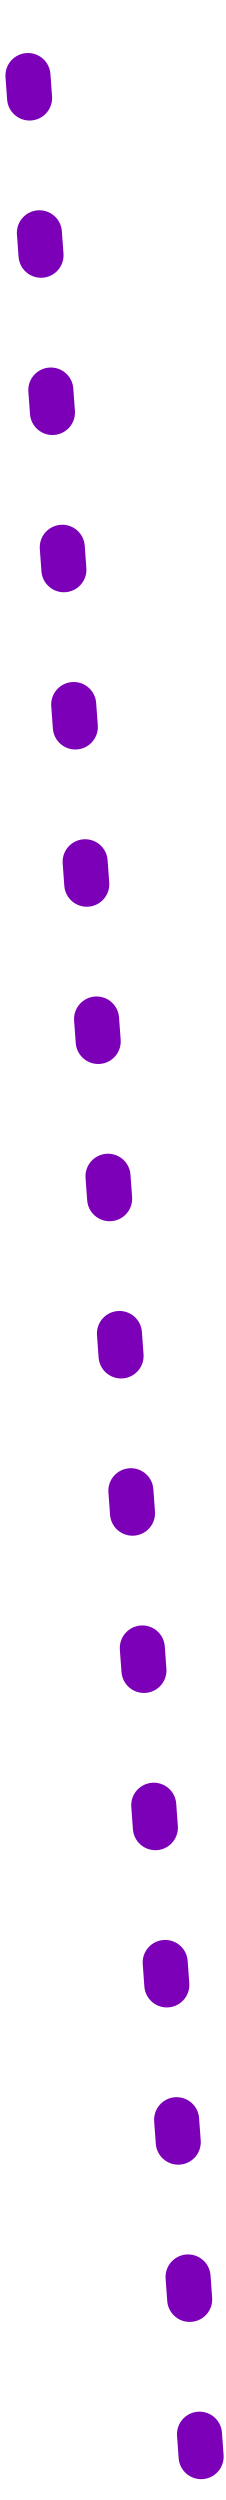
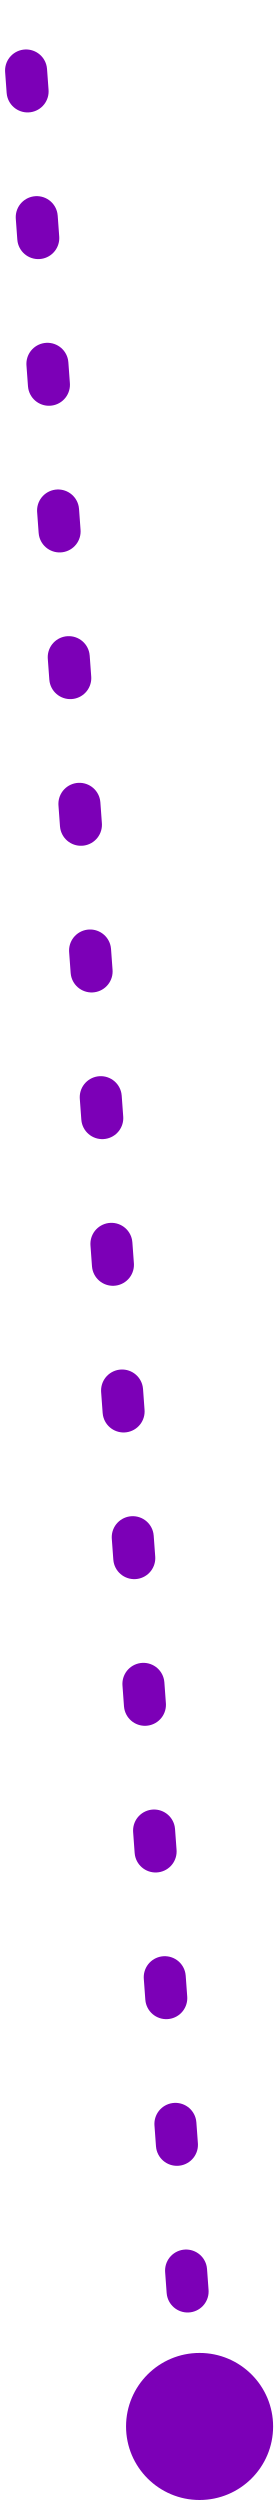
- <svg xmlns="http://www.w3.org/2000/svg" width="10" height="111" viewBox="0 0 10 111" fill="none">
+ <svg xmlns="http://www.w3.org/2000/svg" width="13" height="119" viewBox="0 0 13 119" fill="none">
  <line x1="8.93" y1="109.075" x2="1.075" y2="1.07" stroke="#7C00B7" stroke-width="2" stroke-linecap="round" stroke-linejoin="round" stroke-dasharray="1 6" />
+   <circle cx="9.5" cy="115.5" r="3.5" fill="#7C00B7" />
</svg>
